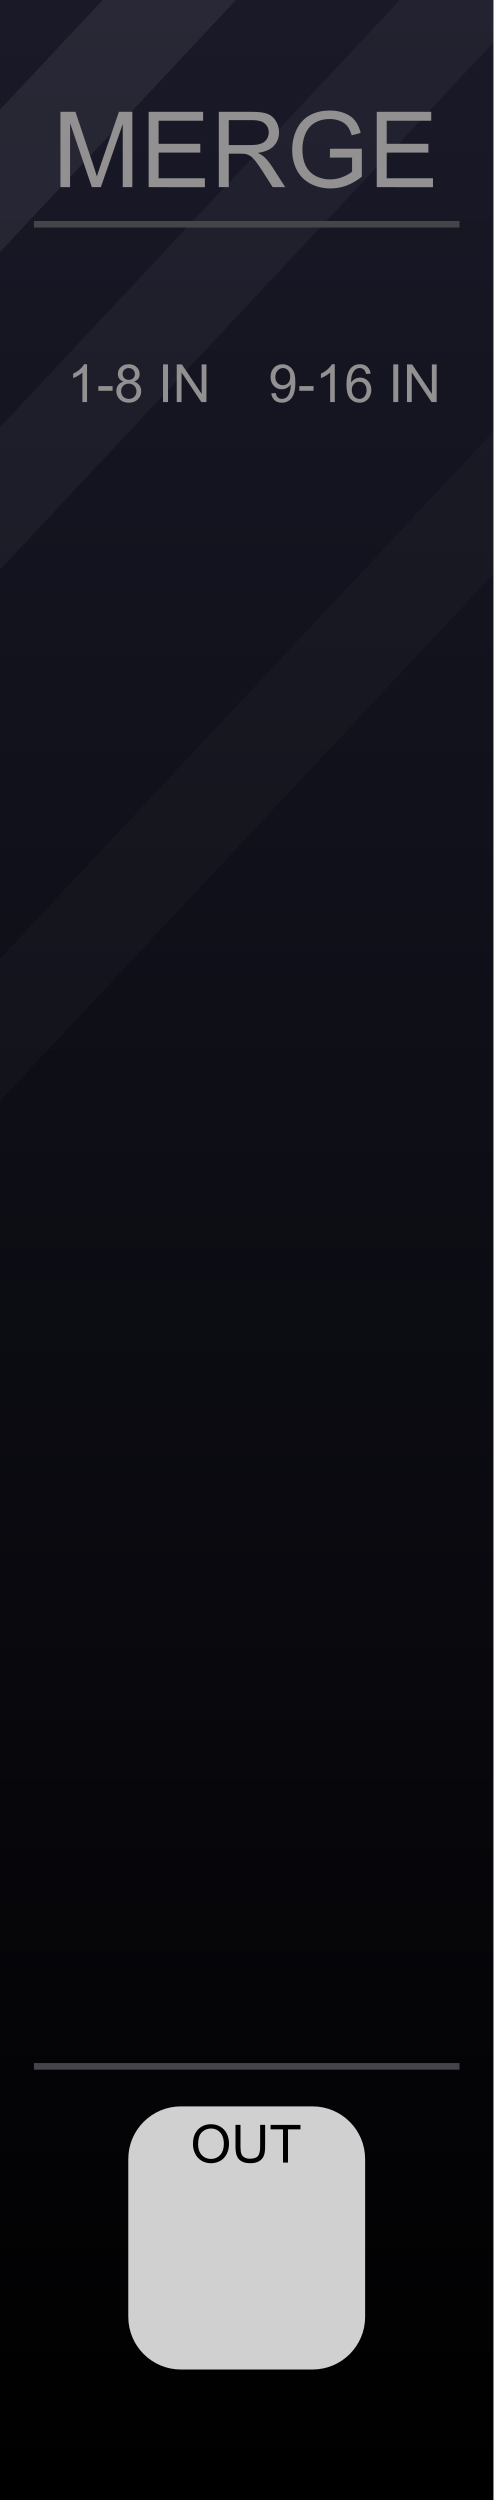
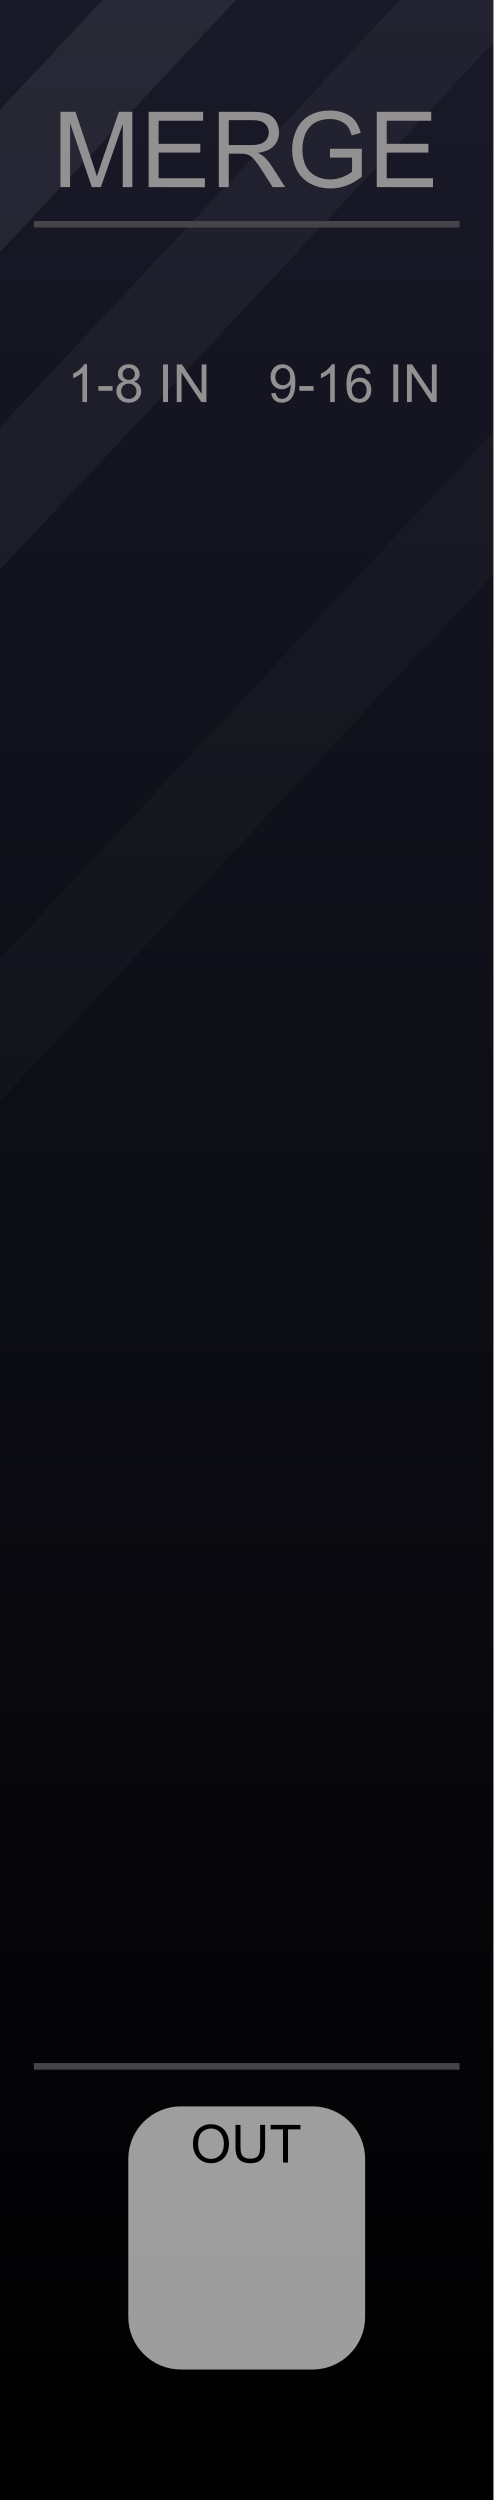
<svg xmlns="http://www.w3.org/2000/svg" xmlns:xlink="http://www.w3.org/1999/xlink" width="75" height="380" viewBox="0 0 75 380" version="1.1" id="svg132">
  <defs id="defs7">
    <linearGradient id="f70f6fb2-de46-4cef-bd00-17d002639a4b" x1="37.5" x2="37.5" y2="380" gradientUnits="userSpaceOnUse">
      <stop offset="0" stop-color="#ebebeb" id="stop2" />
      <stop offset="1" stop-color="#e1e1e1" id="stop4" />
    </linearGradient>
    <linearGradient id="linearGradient22215-5">
      <stop style="stop-color:#000000;stop-opacity:1" offset="0" id="stop22211" />
      <stop style="stop-color:#191928;stop-opacity:1" offset="1" id="stop22213" />
    </linearGradient>
    <linearGradient id="SVGID_3_" gradientUnits="userSpaceOnUse" x1="520.135" y1="-5410.4" x2="530.864" y2="-5410.4" gradientTransform="rotate(90,-2442.45,-2960.45)">
      <stop offset="0.011" style="stop-color:#4C4C4C" id="stop45383" />
      <stop offset="0.67" style="stop-color:#3b3b3b;stop-opacity:0" id="stop45385" />
    </linearGradient>
    <linearGradient id="linearGradient46906" gradientUnits="userSpaceOnUse" x1="520.135" y1="-5410.4" x2="530.864" y2="-5410.4" gradientTransform="rotate(90,-2442.45,-2960.45)">
      <stop offset="0.028" style="stop-color:#ff8c8c;stop-opacity:1" id="stop46902" />
      <stop offset="0.825" style="stop-color:#ff1515;stop-opacity:0" id="stop46904" />
    </linearGradient>
    <linearGradient id="SVGID_3_-8" gradientUnits="userSpaceOnUse" x1="520.135" y1="-5410.4" x2="530.864" y2="-5410.4" gradientTransform="rotate(90,-2442.45,-2960.45)">
      <stop offset="0.028" style="stop-color:#ff8c8c;stop-opacity:1" id="stop45383-7" />
      <stop offset="0.67" style="stop-color:#ff1515;stop-opacity:0" id="stop45385-6" />
    </linearGradient>
    <linearGradient id="SVGID_1_" gradientUnits="userSpaceOnUse" x1="519" y1="-5410.4" x2="532" y2="-5410.4" gradientTransform="rotate(90,-2442.45,-2960.45)">
      <stop offset="0.006" style="stop-color:#303030" id="stop45369" />
      <stop offset="1" style="stop-color:#222222" id="stop45371" />
    </linearGradient>
    <linearGradient id="SVGID_2_" gradientUnits="userSpaceOnUse" x1="519.687" y1="-5410.4" x2="531.311" y2="-5410.4" gradientTransform="rotate(90,-2442.45,-2960.45)">
      <stop offset="0.011" style="stop-color:#636363" id="stop45376" />
      <stop offset="1" style="stop-color:#2B2B2B" id="stop45378" />
    </linearGradient>
    <linearGradient id="SVGID_3_-3" gradientUnits="userSpaceOnUse" x1="520.135" y1="-5410.4" x2="530.864" y2="-5410.4" gradientTransform="rotate(90,-2442.45,-2960.45)">
      <stop offset="0.011" style="stop-color:#4C4C4C" id="stop45383-1" />
      <stop offset="1" style="stop-color:#3B3B3B" id="stop45385-69" />
    </linearGradient>
    <linearGradient xlink:href="#linearGradient22215-5" id="linearGradient3787" gradientUnits="userSpaceOnUse" x1="105" y1="380" x2="105" y2="0" />
    <linearGradient xlink:href="#linearGradient22215-5" id="linearGradient3789" gradientUnits="userSpaceOnUse" x1="105" y1="380" x2="105" y2="0" />
    <linearGradient xlink:href="#linearGradient22215-5" id="linearGradient22217-7-9-2" x1="105" y1="380" x2="105" y2="0" gradientUnits="userSpaceOnUse" />
    <linearGradient xlink:href="#linearGradient22215-5" id="linearGradient3789-6" gradientUnits="userSpaceOnUse" x1="105" y1="380" x2="105" y2="0" />
    <linearGradient xlink:href="#linearGradient22215-5" id="linearGradient3789-8" gradientUnits="userSpaceOnUse" x1="105" y1="380" x2="105" y2="0" />
  </defs>
  <g id="b3947816-d40f-41db-852f-d14f402c3ab2-8" data-name="FND BG" style="fill:url(#linearGradient3789);fill-opacity:1" transform="scale(0.7142857,1)">
    <rect width="105" height="380" fill="url(#b0234e08-fdca-44f0-b5b7-019b02f0775b)" id="rect9-9-4" style="fill:url(#linearGradient3787);fill-opacity:1" x="0" y="0" />
  </g>
  <g id="b3947816-d40f-41db-852f-d14f402c3ab2-8-5" data-name="FND BG" style="fill:url(#linearGradient3789-8);fill-opacity:1" transform="scale(0.7142857,1)">
    <path id="rect9-9-4-9" style="fill:#ffffff;fill-opacity:1;stroke-width:0.845;opacity:0.02" d="M 75 65.607 L 0 145.736 L 0 167.369 L 75 87.24 L 75 65.607 z " transform="scale(1.4,1)" />
  </g>
  <g id="b3947816-d40f-41db-852f-d14f402c3ab2-8-1" data-name="FND BG" style="fill:url(#linearGradient3789-6);fill-opacity:1" transform="scale(0.7142857,1)">
    <path id="rect9-9-4-1" style="fill:#ffffff;fill-opacity:1;stroke-width:0.845;opacity:0.04" d="M 60.787 0 L 0 64.945 L 0 86.578 L 75 6.447 L 75 0 L 60.787 0 z " transform="scale(1.4,1)" />
  </g>
  <g id="b3947816-d40f-41db-852f-d14f402c3ab2-8-7-6-3" data-name="FND BG" style="fill:url(#linearGradient22217-7-9-2);fill-opacity:1" />
  <path id="rect18523-8-8-2-5-7" style="opacity:0.07;fill:#ffffff;stroke-width:0.528" d="M 15.604,0 0,16.672 V 38.305 L 35.852,0 Z" />
  <rect style="fill:#44444a;fill-opacity:1;stroke-width:0.057" id="rect8523-8-1-0-4-8" width="64.69" height="1" x="5.155" y="33.588" />
  <rect style="fill:#44444a;fill-opacity:1;stroke-width:0.057" id="rect8523-8-1-0-4-8-5" width="64.69" height="1" x="5.155" y="313.588" />
  <g aria-label="MERGE" id="text14110-1-2-7-9-7" style="font-size:16px;line-height:1.25;fill:#929090">
    <path d="M 9.188,28.449 V 16.996 h 2.281 l 2.711,8.109 q 0.375,1.133 0.547,1.695 0.195,-0.625 0.609,-1.836 l 2.742,-7.969 h 2.039 V 28.449 H 18.656 v -9.586 l -3.328,9.586 h -1.367 l -3.312,-9.75 v 9.75 z" style="font-family:Arial;-inkscape-font-specification:Arial;text-align:center;text-anchor:middle" id="path14502" />
    <path d="M 22.594,28.449 V 16.996 H 30.875 v 1.352 h -6.766 v 3.508 h 6.336 v 1.344 h -6.336 v 3.898 h 7.031 v 1.352 z" style="font-family:Arial;-inkscape-font-specification:Arial;text-align:center;text-anchor:middle" id="path14504" />
    <path d="M 33.258,28.449 V 16.996 h 5.078 q 1.531,0 2.328,0.312 0.797,0.305 1.273,1.086 0.477,0.781 0.477,1.727 0,1.219 -0.789,2.055 -0.789,0.836 -2.438,1.062 0.602,0.289 0.914,0.57 0.664,0.609 1.258,1.523 l 1.992,3.117 h -1.906 l -1.516,-2.383 q -0.664,-1.031 -1.094,-1.578 -0.43,-0.547 -0.773,-0.766 -0.336,-0.219 -0.688,-0.305 -0.258,-0.055 -0.844,-0.055 h -1.758 v 5.086 z m 1.516,-6.398 h 3.258 q 1.039,0 1.625,-0.211 0.586,-0.219 0.891,-0.688 0.305,-0.477 0.305,-1.031 0,-0.812 -0.594,-1.336 -0.586,-0.523 -1.859,-0.523 h -3.625 z" style="font-family:Arial;-inkscape-font-specification:Arial;text-align:center;text-anchor:middle" id="path14506" />
    <path d="m 50.148,23.957 v -1.344 L 55,22.605 v 4.25 q -1.117,0.891 -2.305,1.344 -1.188,0.445 -2.438,0.445 -1.688,0 -3.07,-0.719 -1.375,-0.727 -2.078,-2.094 -0.703,-1.367 -0.703,-3.055 0,-1.672 0.695,-3.117 0.703,-1.453 2.016,-2.156 1.312,-0.703 3.023,-0.703 1.242,0 2.242,0.406 1.008,0.398 1.578,1.117 0.57,0.719 0.867,1.875 l -1.367,0.375 q -0.258,-0.875 -0.641,-1.375 -0.383,-0.5 -1.094,-0.797 -0.711,-0.305 -1.578,-0.305 -1.039,0 -1.797,0.32 -0.758,0.312 -1.227,0.828 -0.461,0.516 -0.719,1.133 -0.438,1.062 -0.438,2.305 0,1.531 0.523,2.562 0.531,1.031 1.539,1.531 1.008,0.5 2.141,0.5 0.984,0 1.922,-0.375 0.938,-0.383 1.422,-0.812 v -2.133 z" style="font-family:Arial;-inkscape-font-specification:Arial;text-align:center;text-anchor:middle" id="path14508" />
    <path d="M 57.266,28.449 V 16.996 h 8.281 v 1.352 H 58.781 v 3.508 h 6.336 v 1.344 H 58.781 v 3.898 h 7.031 v 1.352 z" style="font-family:Arial;-inkscape-font-specification:Arial;text-align:center;text-anchor:middle" id="path14510" />
  </g>
  <g id="g898">
-     <rect rx="8" y="320.168" x="19.5" height="40" width="36" id="rect25890-0-8-1-1-9" style="fill:#d0d0d0;fill-opacity:1" />
+     <rect rx="8" y="320.168" x="19.5" height="40" width="36" id="rect25890-0-8-1-1-9" style="fill:#d0d0d0;fill-opacity:0.753" />
    <g style="font-size:8px;line-height:1.25;fill:#000000;fill-opacity:1" id="text14110-5-6-8-4-7-8-0" aria-label="OUT">
      <path id="path14537" style="font-family:Arial;-inkscape-font-specification:Arial;fill:#000000;fill-opacity:1" d="m 29.33,325.922 q 0,-1.426 0.766,-2.23 0.766,-0.809 1.977,-0.809 0.793,0 1.43,0.379 0.637,0.379 0.969,1.059 0.336,0.676 0.336,1.535 0,0.871 -0.352,1.559 -0.352,0.688 -0.996,1.043 -0.645,0.352 -1.391,0.352 -0.809,0 -1.445,-0.391 -0.637,-0.391 -0.965,-1.066 -0.328,-0.676 -0.328,-1.43 z m 0.781,0.012 q 0,1.035 0.555,1.633 0.559,0.594 1.398,0.594 0.855,0 1.406,-0.602 0.555,-0.602 0.555,-1.707 0,-0.699 -0.238,-1.219 -0.234,-0.523 -0.691,-0.809 -0.453,-0.289 -1.02,-0.289 -0.805,0 -1.387,0.555 -0.578,0.551 -0.578,1.844 z" />
      <path id="path14539" style="font-family:Arial;-inkscape-font-specification:Arial;fill:#000000;fill-opacity:1" d="m 39.541,322.984 h 0.758 v 3.309 q 0,0.863 -0.195,1.371 -0.195,0.508 -0.707,0.828 -0.508,0.316 -1.336,0.316 -0.805,0 -1.316,-0.277 -0.512,-0.277 -0.73,-0.801 -0.219,-0.527 -0.219,-1.438 v -3.309 h 0.758 v 3.305 q 0,0.746 0.137,1.102 0.141,0.352 0.477,0.543 0.34,0.191 0.828,0.191 0.836,0 1.191,-0.379 0.355,-0.379 0.355,-1.457 z" />
      <path id="path14541" style="font-family:Arial;-inkscape-font-specification:Arial;fill:#000000;fill-opacity:1" d="M 43.018,328.711 V 323.66 h -1.887 v -0.676 h 4.539 V 323.66 h -1.895 v 5.051 z" />
    </g>
  </g>
  <g aria-label="1-8 IN" id="text14110-5-6-7-9-6-1-9-8-2-1" style="font-size:8px;line-height:1.25;fill:#929090" transform="translate(-0.322359)">
    <path d="m 13.553,61.113 h -0.703 v -4.48 q -0.254,0.242 -0.668,0.484 -0.41,0.242 -0.738,0.363 v -0.68 q 0.59,-0.277 1.031,-0.672 0.441,-0.395 0.625,-0.766 h 0.453 z" style="font-family:Arial;-inkscape-font-specification:Arial;text-align:center;text-anchor:middle" id="path14513" />
    <path d="m 15.275,59.395 v -0.707 h 2.16 v 0.707 z" style="font-family:Arial;-inkscape-font-specification:Arial;text-align:center;text-anchor:middle" id="path14515" />
    <path d="m 19.1,58.008 q -0.438,-0.16 -0.648,-0.457 -0.211,-0.297 -0.211,-0.711 0,-0.625 0.449,-1.051 0.449,-0.426 1.195,-0.426 0.75,0 1.207,0.438 0.457,0.434 0.457,1.059 0,0.398 -0.211,0.695 -0.207,0.293 -0.633,0.453 0.527,0.172 0.801,0.555 0.277,0.383 0.277,0.914 0,0.734 -0.52,1.234 -0.52,0.5 -1.367,0.5 -0.848,0 -1.367,-0.5 -0.52,-0.504 -0.52,-1.254 0,-0.559 0.281,-0.934 0.285,-0.379 0.809,-0.516 z m -0.141,-1.191 q 0,0.406 0.262,0.664 0.262,0.258 0.68,0.258 0.406,0 0.664,-0.254 0.262,-0.258 0.262,-0.629 0,-0.387 -0.27,-0.648 -0.266,-0.266 -0.664,-0.266 -0.402,0 -0.668,0.258 -0.266,0.258 -0.266,0.617 z m -0.227,2.645 q 0,0.301 0.141,0.582 0.145,0.281 0.426,0.438 0.281,0.152 0.605,0.152 0.504,0 0.832,-0.324 0.328,-0.324 0.328,-0.824 0,-0.508 -0.34,-0.84 -0.336,-0.332 -0.844,-0.332 -0.496,0 -0.824,0.328 -0.324,0.328 -0.324,0.82 z" style="font-family:Arial;-inkscape-font-specification:Arial;text-align:center;text-anchor:middle" id="path14517" />
    <path d="m 25.104,61.113 v -5.727 h 0.758 v 5.727 z" style="font-family:Arial;-inkscape-font-specification:Arial;text-align:center;text-anchor:middle" id="path14519" />
    <path d="m 27.189,61.113 v -5.727 h 0.777 l 3.008,4.496 v -4.496 h 0.727 v 5.727 h -0.777 l -3.008,-4.5 v 4.5 z" style="font-family:Arial;-inkscape-font-specification:Arial;text-align:center;text-anchor:middle" id="path14521" />
  </g>
  <g aria-label="9-16 IN" id="text14110-5-6-7-9-6-1-9-8-2-1-2" style="font-size:8px;line-height:1.25;fill:#929090" transform="translate(2.447306)">
    <path d="m 38.785,59.789 0.676,-0.062 q 0.086,0.477 0.328,0.691 0.242,0.215 0.621,0.215 0.324,0 0.566,-0.148 0.246,-0.148 0.402,-0.395 0.156,-0.25 0.262,-0.672 0.105,-0.422 0.105,-0.859 0,-0.047 -0.004,-0.141 -0.211,0.336 -0.578,0.547 -0.363,0.207 -0.789,0.207 -0.711,0 -1.203,-0.516 -0.492,-0.516 -0.492,-1.359 0,-0.871 0.512,-1.402 0.516,-0.531 1.289,-0.531 0.559,0 1.02,0.301 0.465,0.301 0.703,0.859 0.242,0.555 0.242,1.609 0,1.098 -0.238,1.75 -0.238,0.648 -0.711,0.988 -0.469,0.34 -1.102,0.34 -0.672,0 -1.098,-0.371 -0.426,-0.375 -0.512,-1.051 z m 2.879,-2.527 q 0,-0.605 -0.324,-0.961 -0.32,-0.355 -0.773,-0.355 -0.469,0 -0.816,0.383 -0.348,0.383 -0.348,0.992 0,0.547 0.328,0.891 0.332,0.34 0.816,0.34 0.488,0 0.801,-0.34 0.316,-0.344 0.316,-0.949 z" style="font-family:Arial;-inkscape-font-specification:Arial;text-align:center;text-anchor:middle" id="path14524" />
    <path d="m 43.051,59.395 v -0.707 h 2.16 v 0.707 z" style="font-family:Arial;-inkscape-font-specification:Arial;text-align:center;text-anchor:middle" id="path14526" />
    <path d="m 48.441,61.113 h -0.703 v -4.48 q -0.254,0.242 -0.668,0.484 -0.41,0.242 -0.738,0.363 v -0.68 q 0.59,-0.277 1.031,-0.672 0.441,-0.395 0.625,-0.766 h 0.453 z" style="font-family:Arial;-inkscape-font-specification:Arial;text-align:center;text-anchor:middle" id="path14528" />
    <path d="m 53.891,56.789 -0.699,0.055 q -0.094,-0.414 -0.266,-0.602 -0.285,-0.301 -0.703,-0.301 -0.336,0 -0.59,0.188 -0.332,0.242 -0.523,0.707 -0.191,0.465 -0.199,1.324 0.254,-0.387 0.621,-0.574 0.367,-0.188 0.77,-0.188 0.703,0 1.195,0.52 0.496,0.516 0.496,1.336 0,0.539 -0.234,1.004 -0.23,0.461 -0.637,0.707 -0.406,0.246 -0.922,0.246 -0.879,0 -1.434,-0.645 -0.555,-0.648 -0.555,-2.133 0,-1.66 0.613,-2.414 0.535,-0.656 1.441,-0.656 0.676,0 1.105,0.379 0.434,0.379 0.52,1.047 z m -2.871,2.469 q 0,0.363 0.152,0.695 0.156,0.332 0.434,0.508 0.277,0.172 0.582,0.172 0.445,0 0.766,-0.359 0.32,-0.359 0.32,-0.977 0,-0.594 -0.316,-0.934 -0.316,-0.344 -0.797,-0.344 -0.477,0 -0.809,0.344 -0.332,0.34 -0.332,0.895 z" style="font-family:Arial;-inkscape-font-specification:Arial;text-align:center;text-anchor:middle" id="path14530" />
    <path d="m 57.328,61.113 v -5.727 h 0.758 v 5.727 z" style="font-family:Arial;-inkscape-font-specification:Arial;text-align:center;text-anchor:middle" id="path14532" />
    <path d="m 59.414,61.113 v -5.727 h 0.777 l 3.008,4.496 v -4.496 h 0.727 v 5.727 h -0.777 l -3.008,-4.5 v 4.5 z" style="font-family:Arial;-inkscape-font-specification:Arial;text-align:center;text-anchor:middle" id="path14534" />
  </g>
  <g id="a1ba9572-c3ea-40b4-9150-debccd5536ff" data-name="components" style="display:none">
    <circle id="e4b4ebf8-3bf6-4926-afd7-6b1a2a11dbd0" data-name="08#PJ301MPort" cx="21.5" cy="334" r="5" style="fill:#00ff00" />
    <circle id="a29e2a6c-3e56-47ea-afa5-b0b2b2957b62" data-name="16#PJ301MPort" cx="53.5" cy="334" r="5" style="fill:#00ff00" />
    <circle id="b3e76666-dc19-4501-a4f3-9225bc1480fb" data-name="Poly#PJ301MPort" cx="21.5" cy="64.863" r="5" style="fill:#0000ff" />
    <circle id="be0d66bc-b854-4639-a99f-8e191df6e7cd" data-name="07#PJ301MPort" cx="21.5" cy="304" r="5" style="fill:#00ff00" />
    <circle id="ab1ab1d1-626c-471b-a396-96e1e18dcf8d" data-name="15#PJ301MPort" cx="53.5" cy="304" r="5" style="fill:#00ff00" />
    <circle id="ad679732-598a-46c6-a9bb-d41dea63e6fa" data-name="06#PJ301MPort" cx="21.5" cy="274" r="5" style="fill:#00ff00" />
    <circle id="a10eb093-a0a6-4d4e-a37e-724e7271b68d" data-name="14#PJ301MPort" cx="53.5" cy="274" r="5" style="fill:#00ff00" />
    <circle id="b0bff14f-428f-4945-89ab-b595f667c087" data-name="05#PJ301MPort" cx="21.5" cy="244" r="5" style="fill:#00ff00" />
    <circle id="f3f00b88-61bc-4c47-aee6-b8de1795f4de" data-name="13#PJ301MPort" cx="53.5" cy="244" r="5" style="fill:#00ff00" />
    <circle id="e81fee87-72aa-4e30-9f6c-e713b333270a" data-name="04#PJ301MPort" cx="21.5" cy="214" r="5" style="fill:#00ff00" />
    <circle id="abe8d9c4-eb1a-4b8c-baf7-7a8bd8c44961" data-name="12#PJ301MPort" cx="53.5" cy="214" r="5" style="fill:#00ff00" />
    <circle id="a9ceb744-7c90-43ff-8698-2cbd23b0715b" data-name="03#PJ301MPort" cx="21.5" cy="184" r="5" style="fill:#00ff00" />
    <circle id="a1ae0bda-08de-46d4-98c6-84eca2b57230" data-name="11#PJ301MPort" cx="53.5" cy="184" r="5" style="fill:#00ff00" />
    <circle id="b16790cc-b76b-485a-9396-6946b8d84dc5" data-name="02#PJ301MPort" cx="21.5" cy="154" r="5" style="fill:#00ff00" />
    <circle id="e04c626b-5d7e-417e-857d-594792dd4d6a" data-name="10#PJ301MPort" cx="53.5" cy="154" r="5" style="fill:#00ff00" />
    <circle id="b2732450-96ef-44df-8a01-b899c0f56f26" data-name="01#PJ301MPort" cx="21.5" cy="124" r="5" style="fill:#00ff00" />
    <circle id="ab2ee882-f264-4888-a069-0eccb87fe455" data-name="09#PJ301MPort" cx="53.5" cy="124" r="5" style="fill:#00ff00" />
    <rect id="aac24c6d-2573-4410-a233-9e57c7465b7a" data-name="Chan" x="41.398" y="54.953" width="24.204" height="24.204" style="fill:#ffff00" />
  </g>
</svg>
